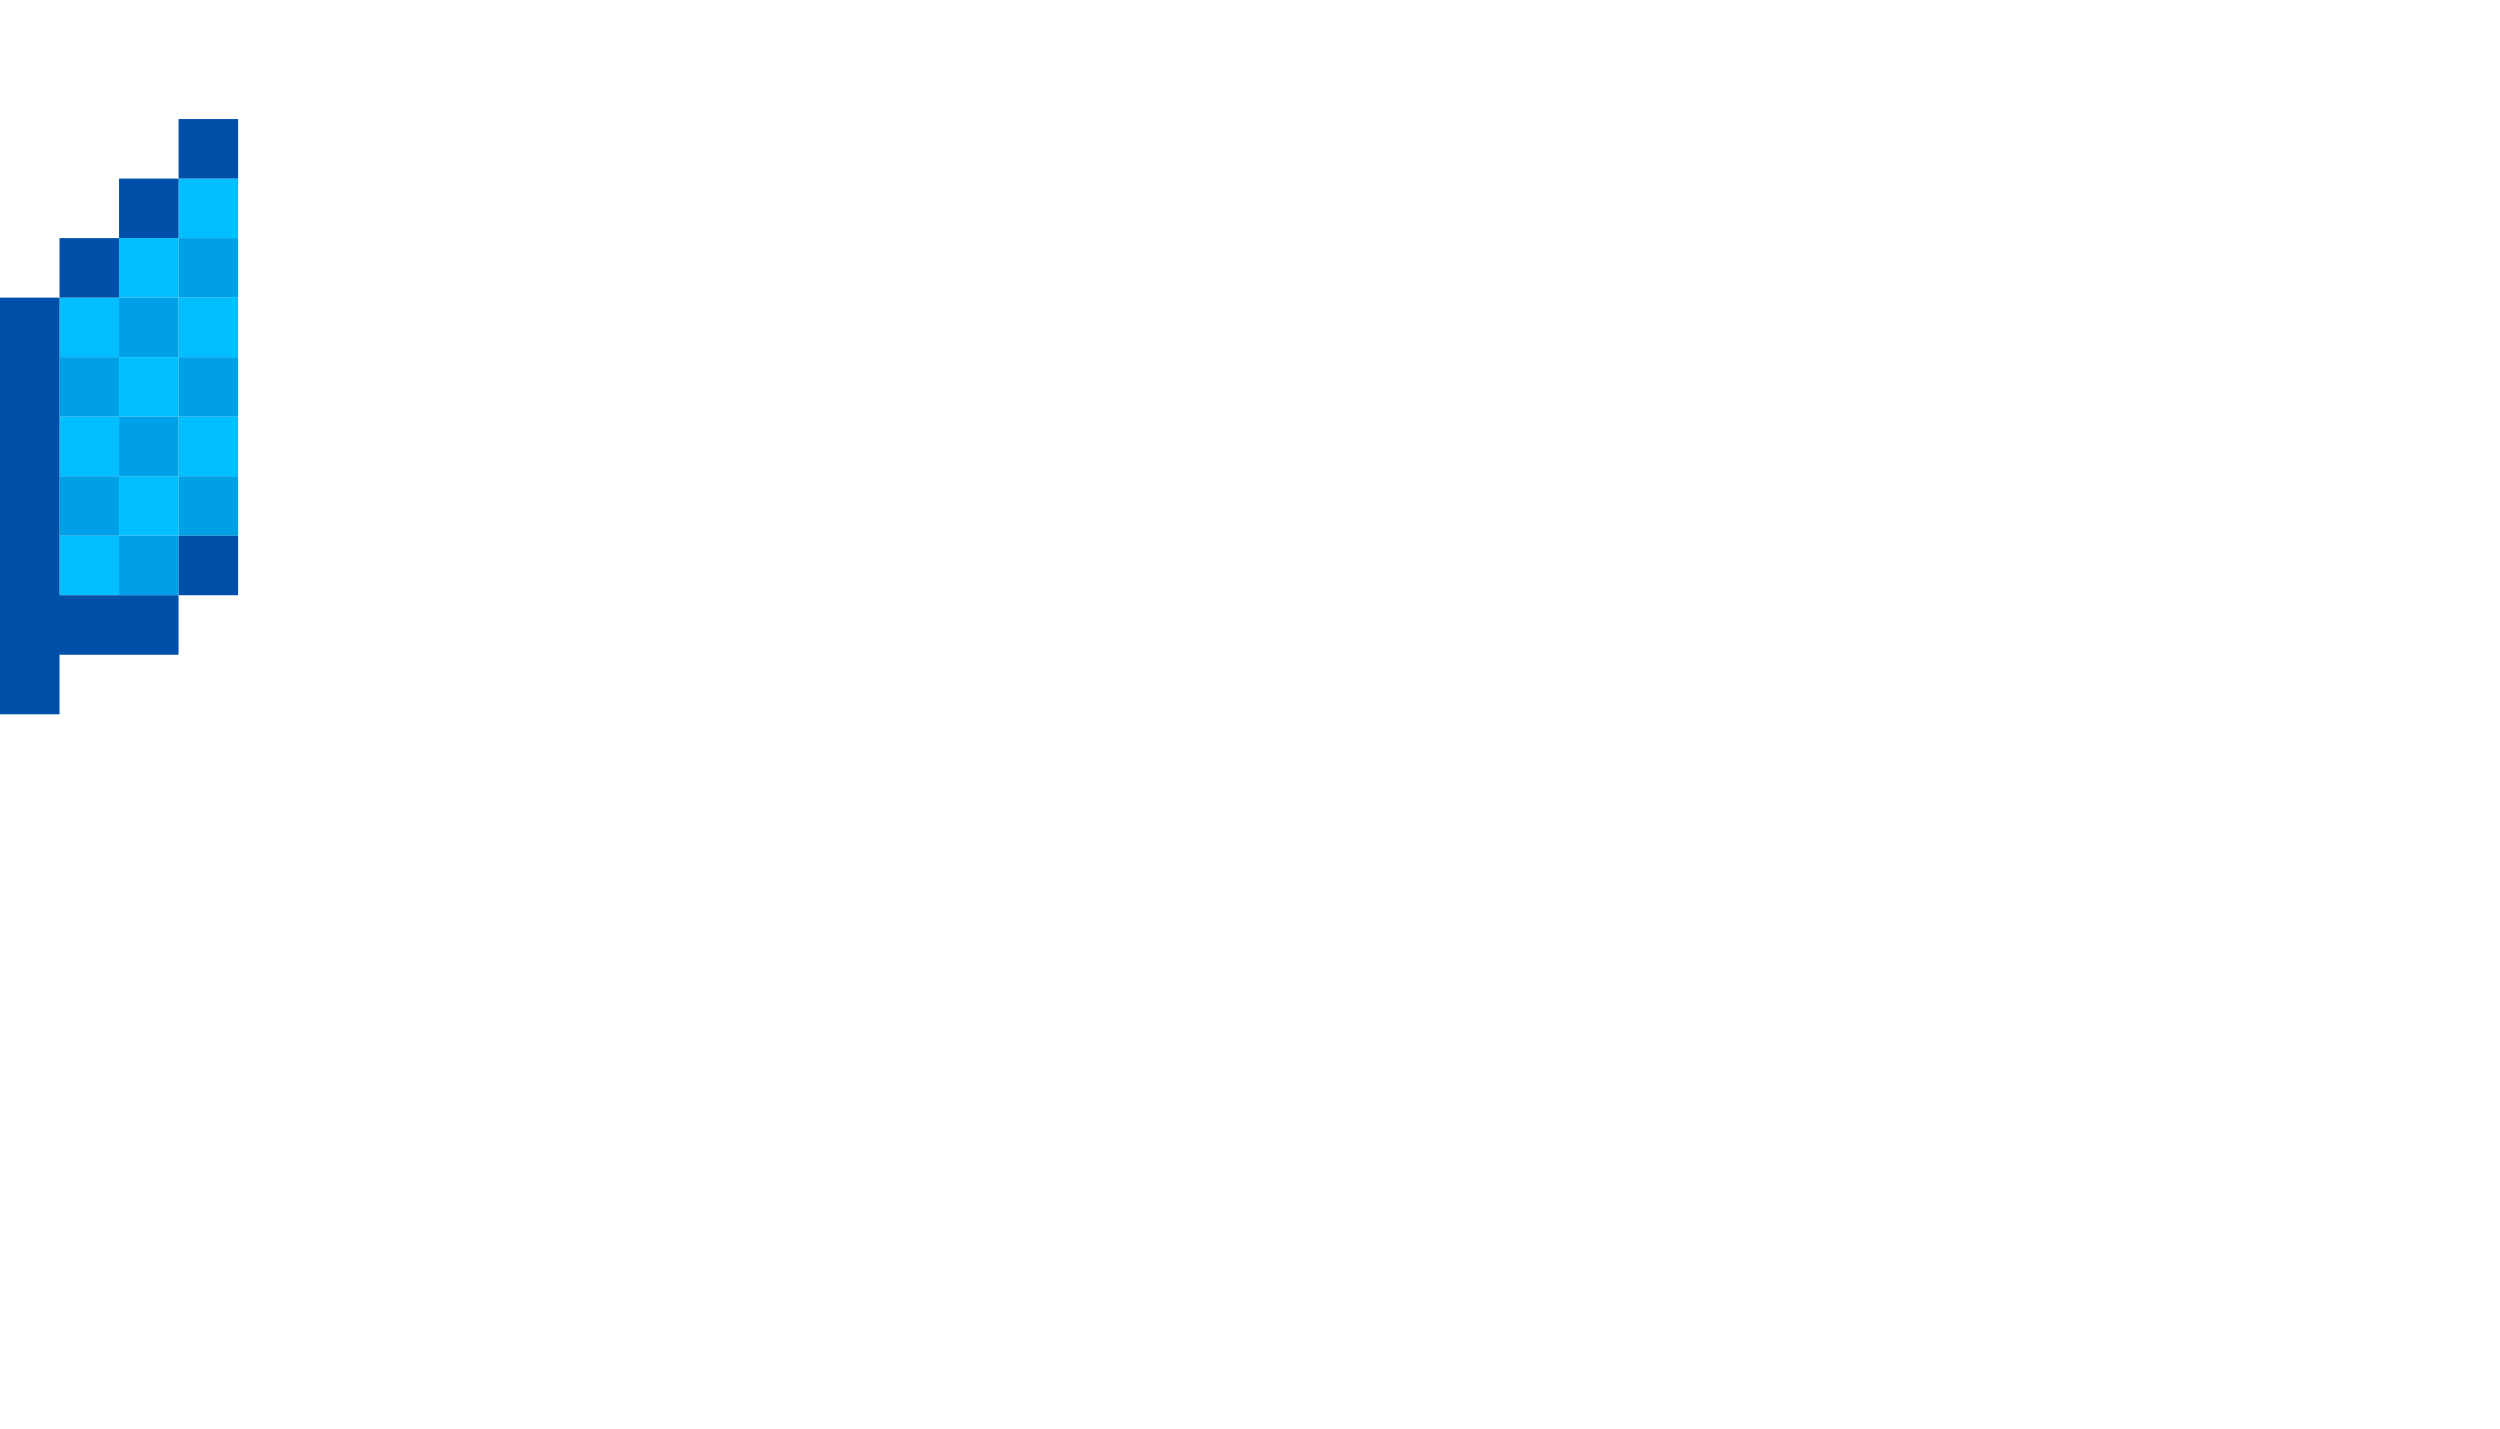
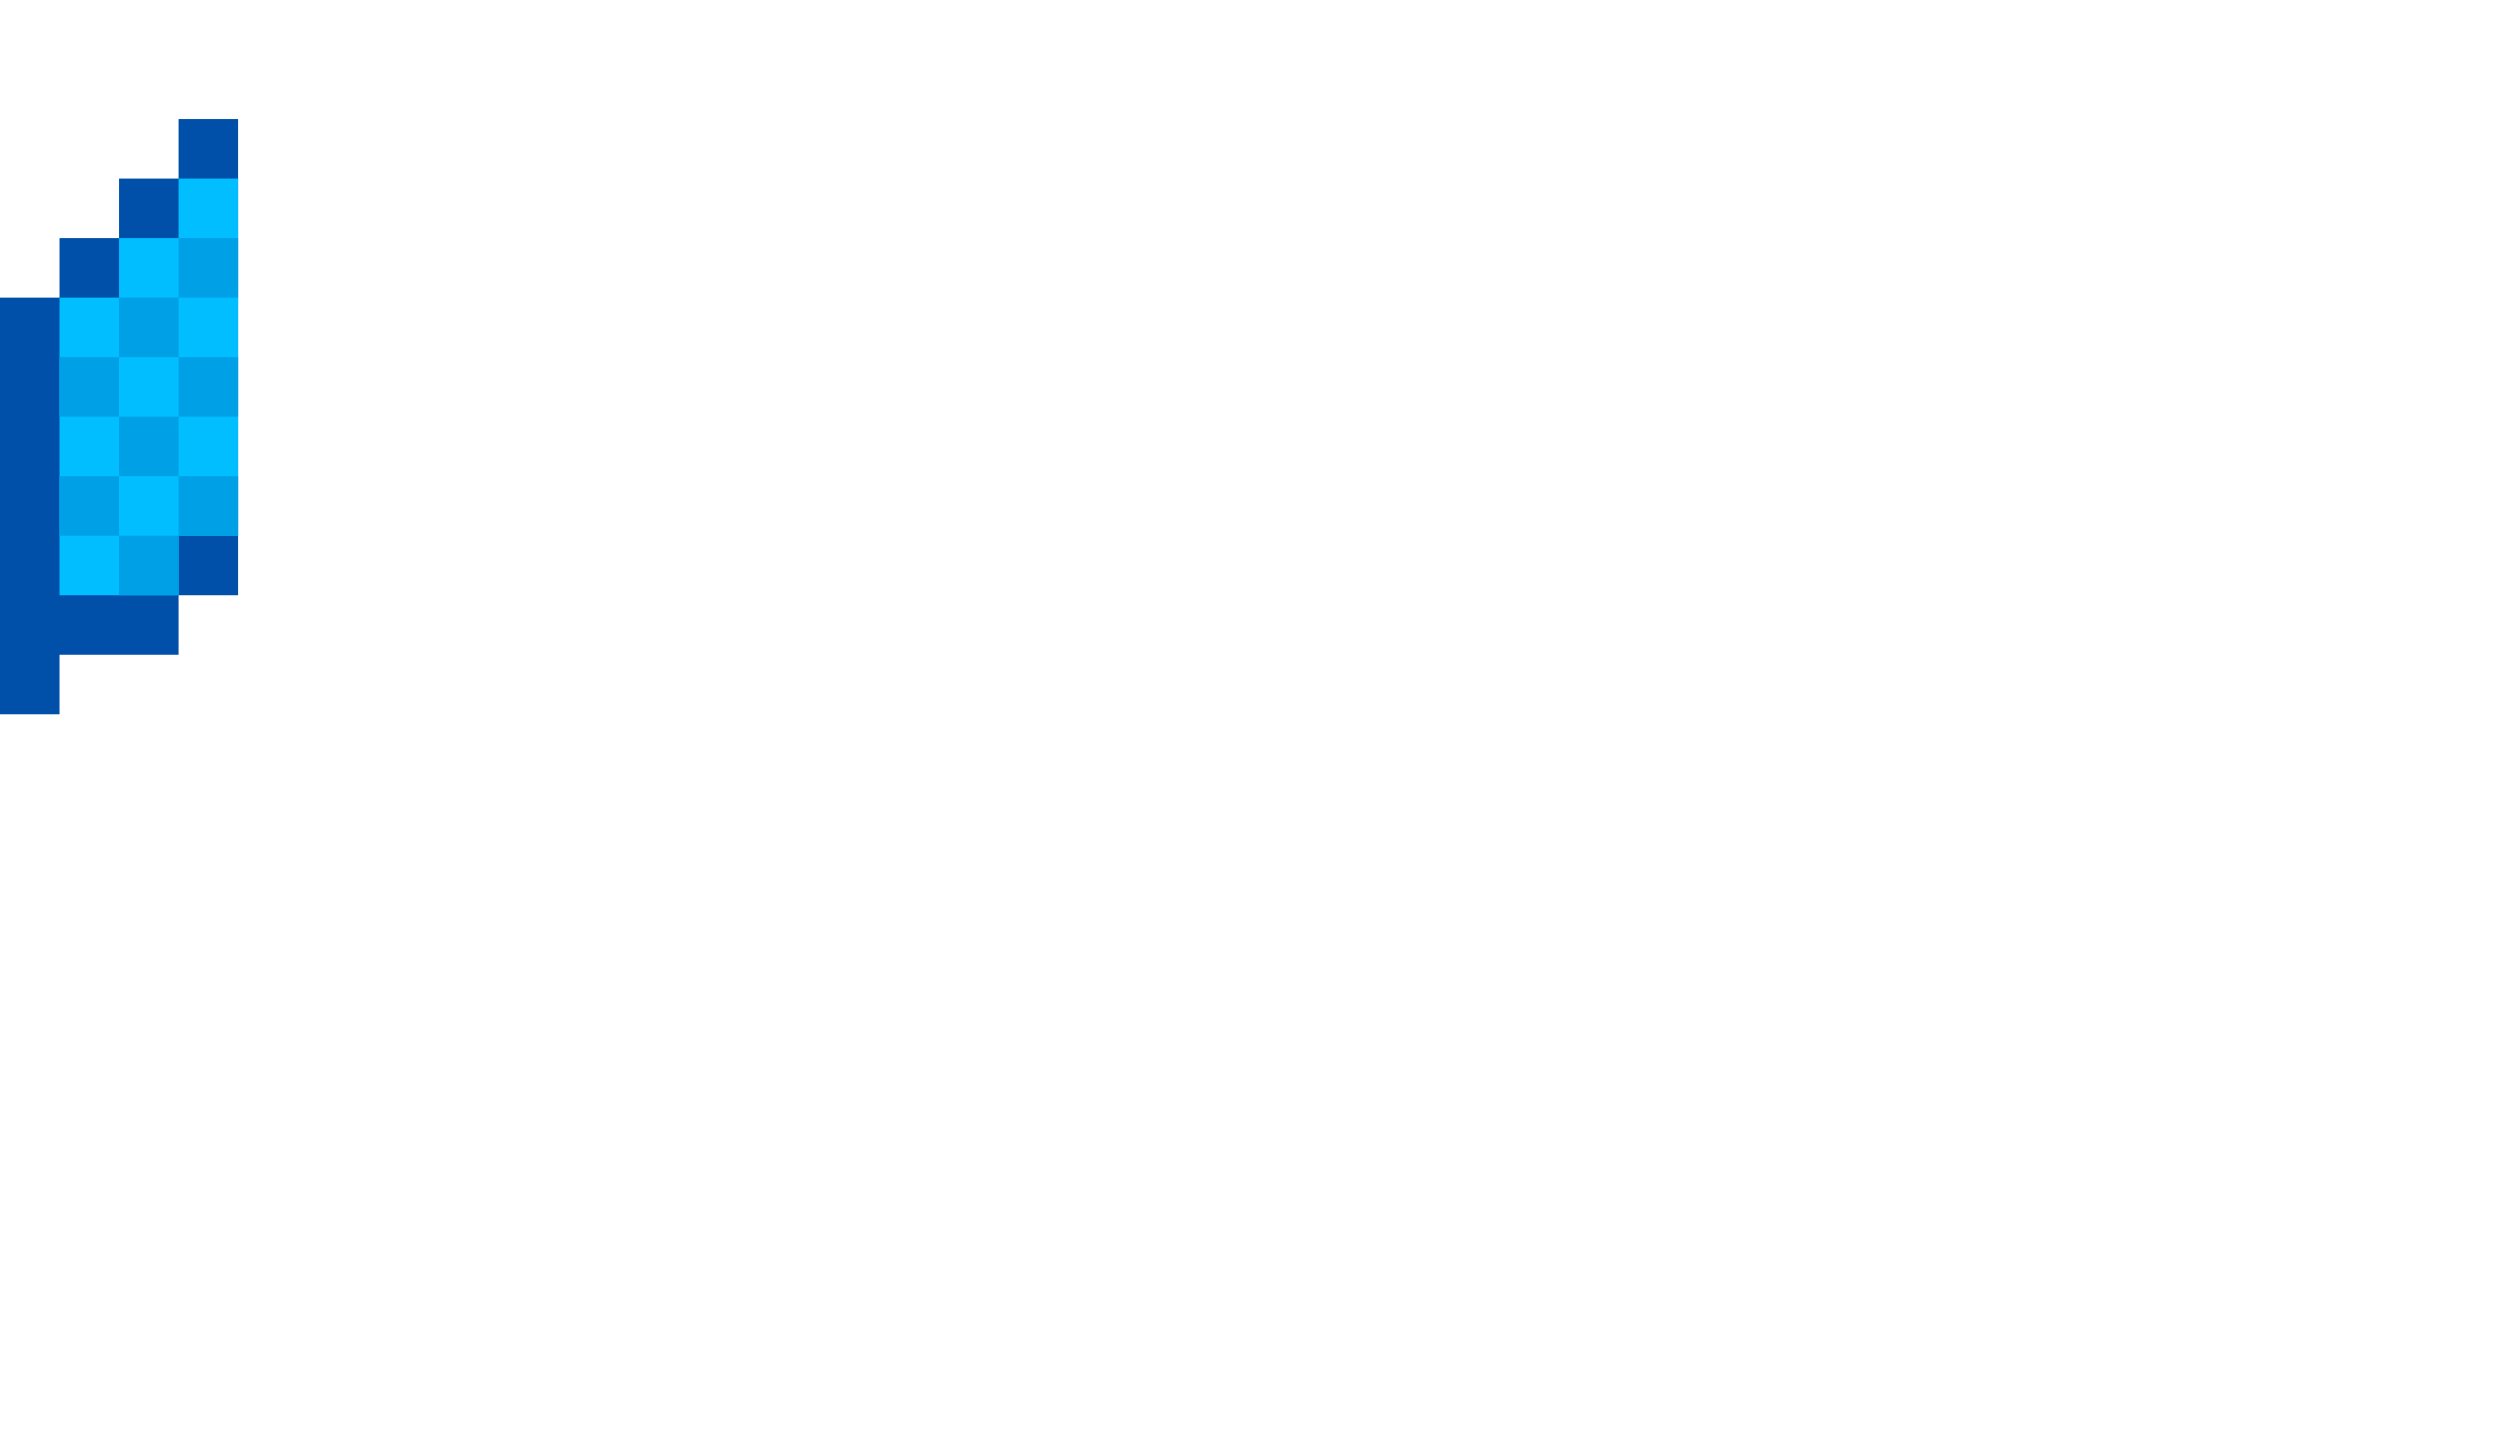
<svg xmlns="http://www.w3.org/2000/svg" viewBox="0 0 42 24">
-   <g fill="#00beff">
-     <path d="M1 9h1v1H1V9zm1-5h1v1H2V4zm0 2h1v1H2V6z" />
-     <path d="M1 5h1v1H1V5zm2 0h1v1H3V5zm0 2h1v1H3V7z" />
-     <path d="M2,8h1v1H2V8z" />
-     <path d="M1 7h1v1H1V7zm2-4h1v1H3V3z" />
-   </g>
+   <path d="M3 2v1H2v1H1v1H0v7h1v-1h2v-1h1V2z" fill="#0050aa" />
+   <path d="M3 3v1H2v1H1v5h2V9h1V3z" fill="#00beff" />
  <g fill="#00a0e6">
    <path d="M1,8h1v1H1V8z" />
    <path d="M2 9h1v1H2V9zm0-4h1v1H2V5z" />
    <path d="M3 4h1v1H3V4zm0 2h1v1H3V6z" />
    <path d="M2,7h1v1H2V7z" />
    <path d="M1 6h1v1H1V6zm2 2h1v1H3V8z" />
  </g>
-   <g fill="#0050aa">
-     <path d="M4,2H3v1h1V2z" />
-     <path d="M2,3h1v1H2V3z" />
-     <path d="M1,4h1v1H1V4z" />
-     <path d="M0,5v7h1v-1h2v-1H1V5H0z" />
-     <path d="M3,9h1v1H3V9z" />
-   </g>
</svg>
